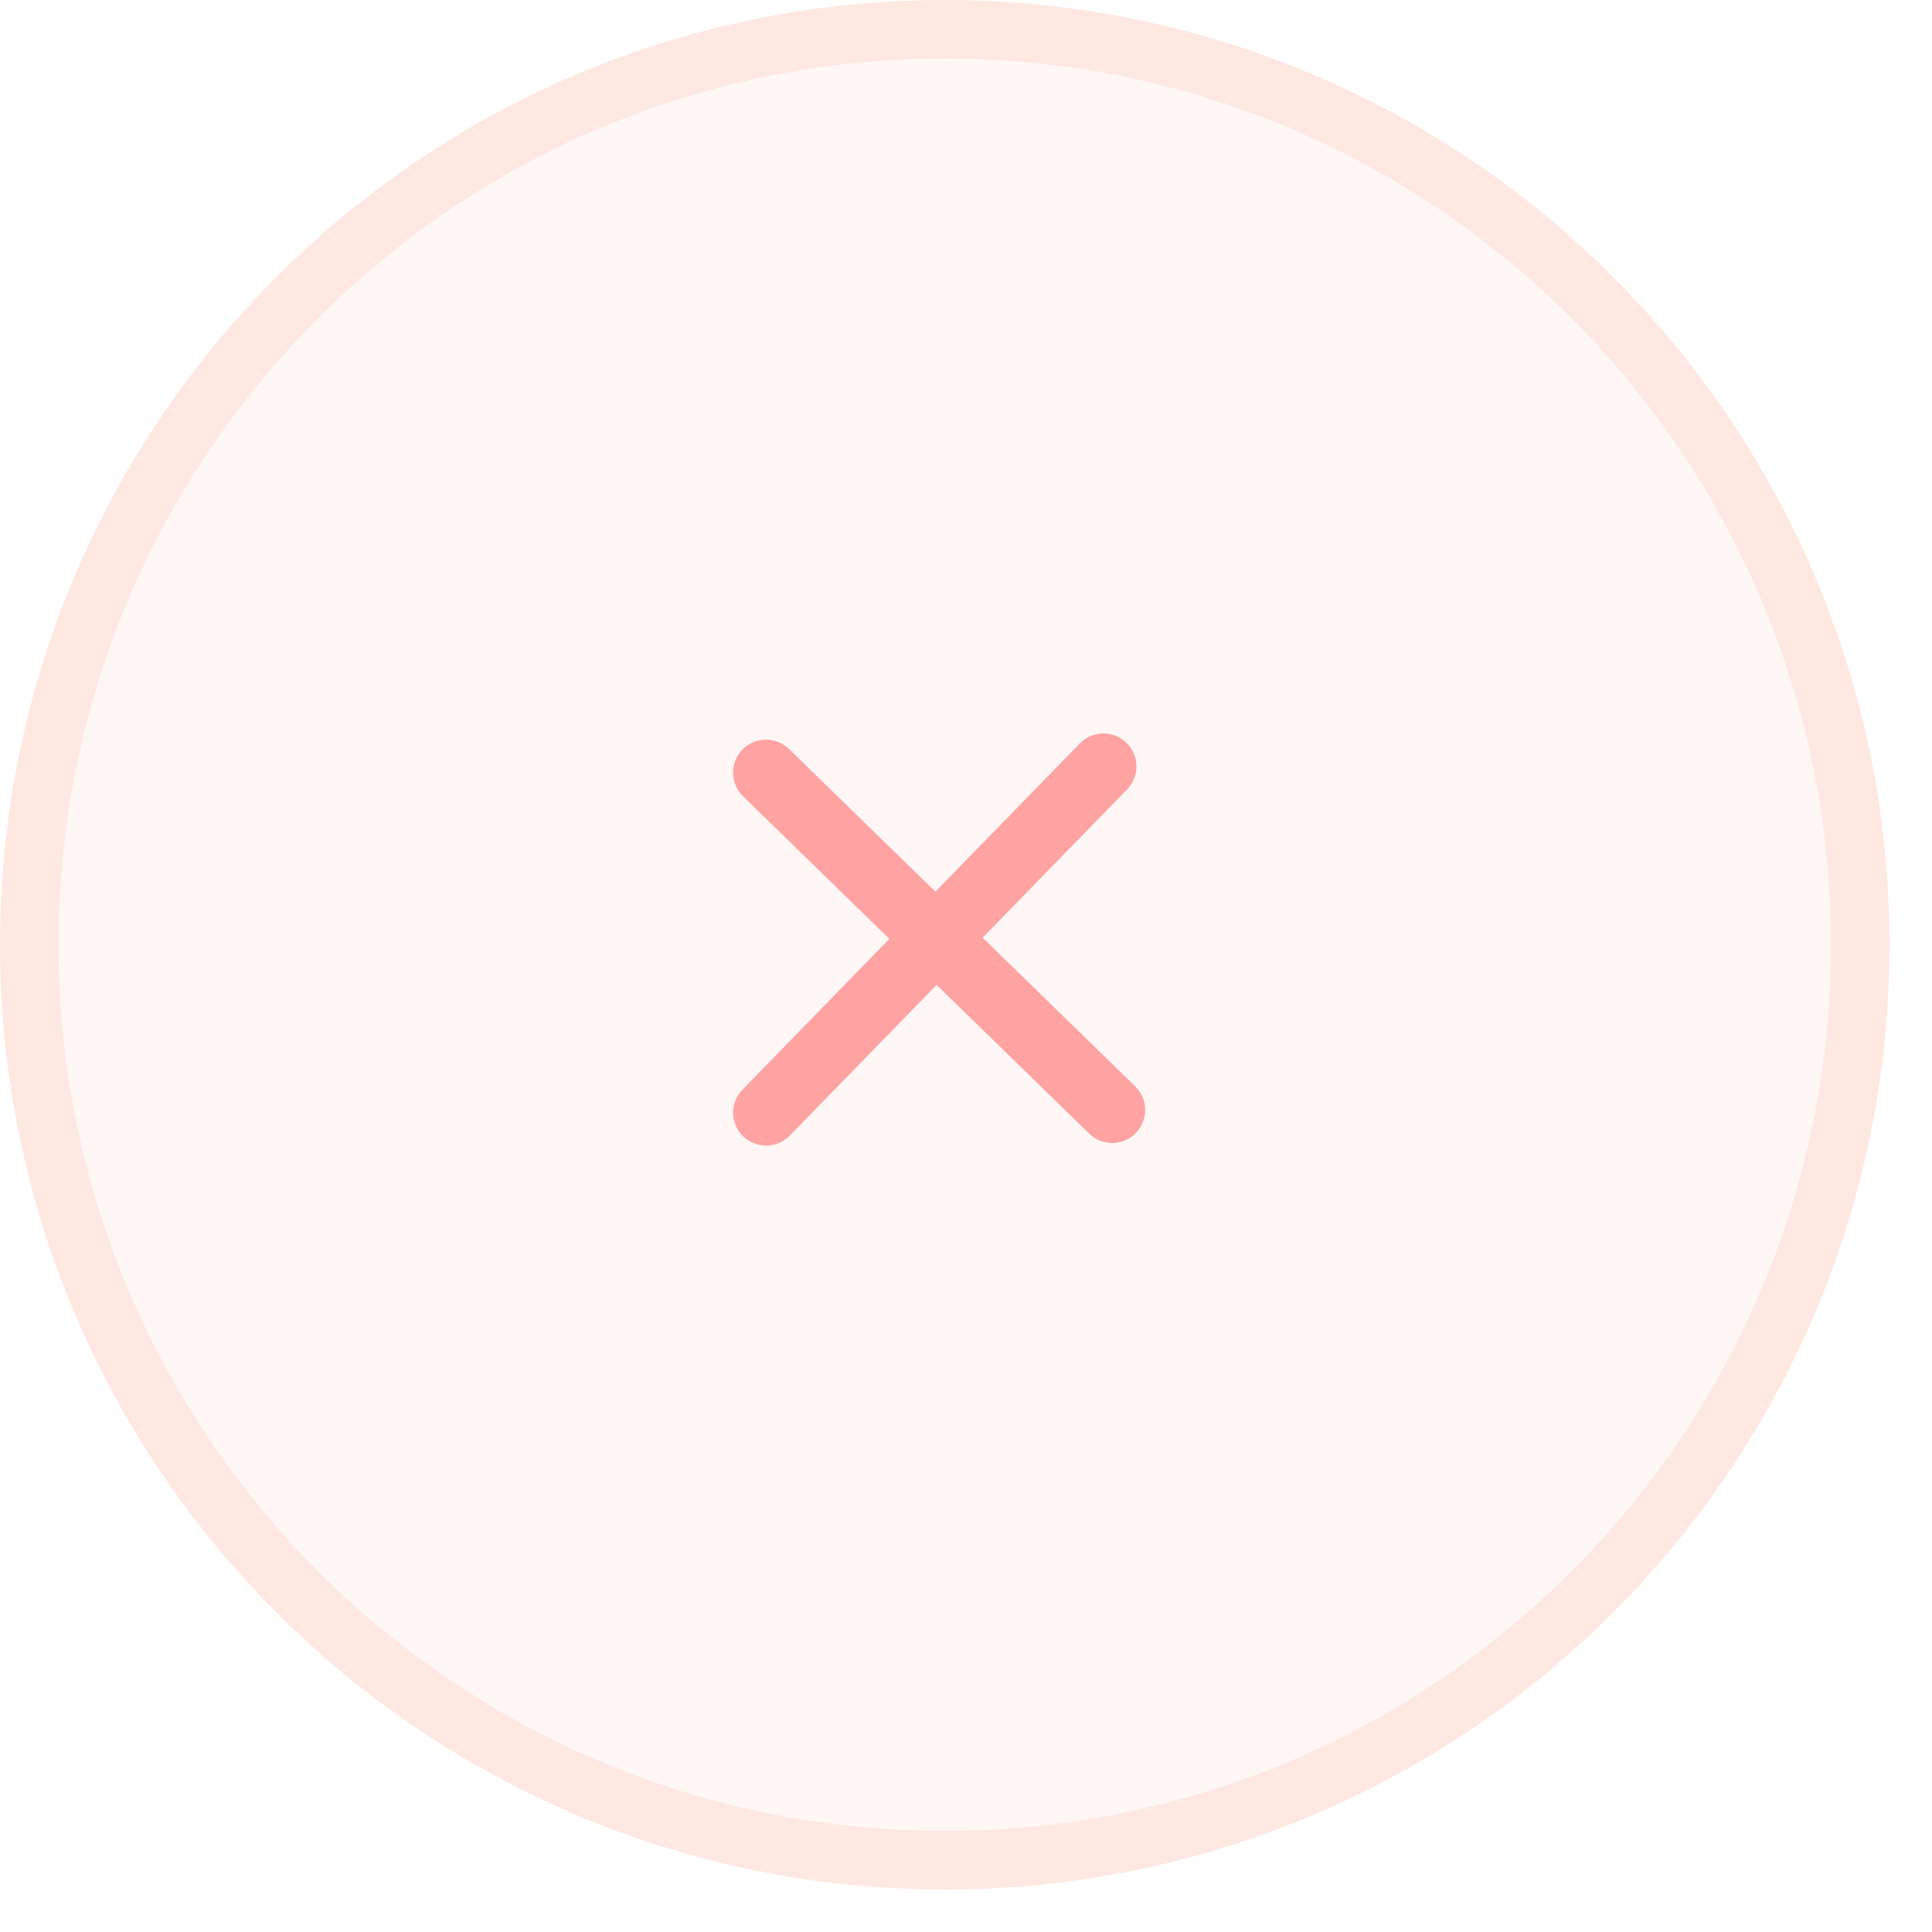
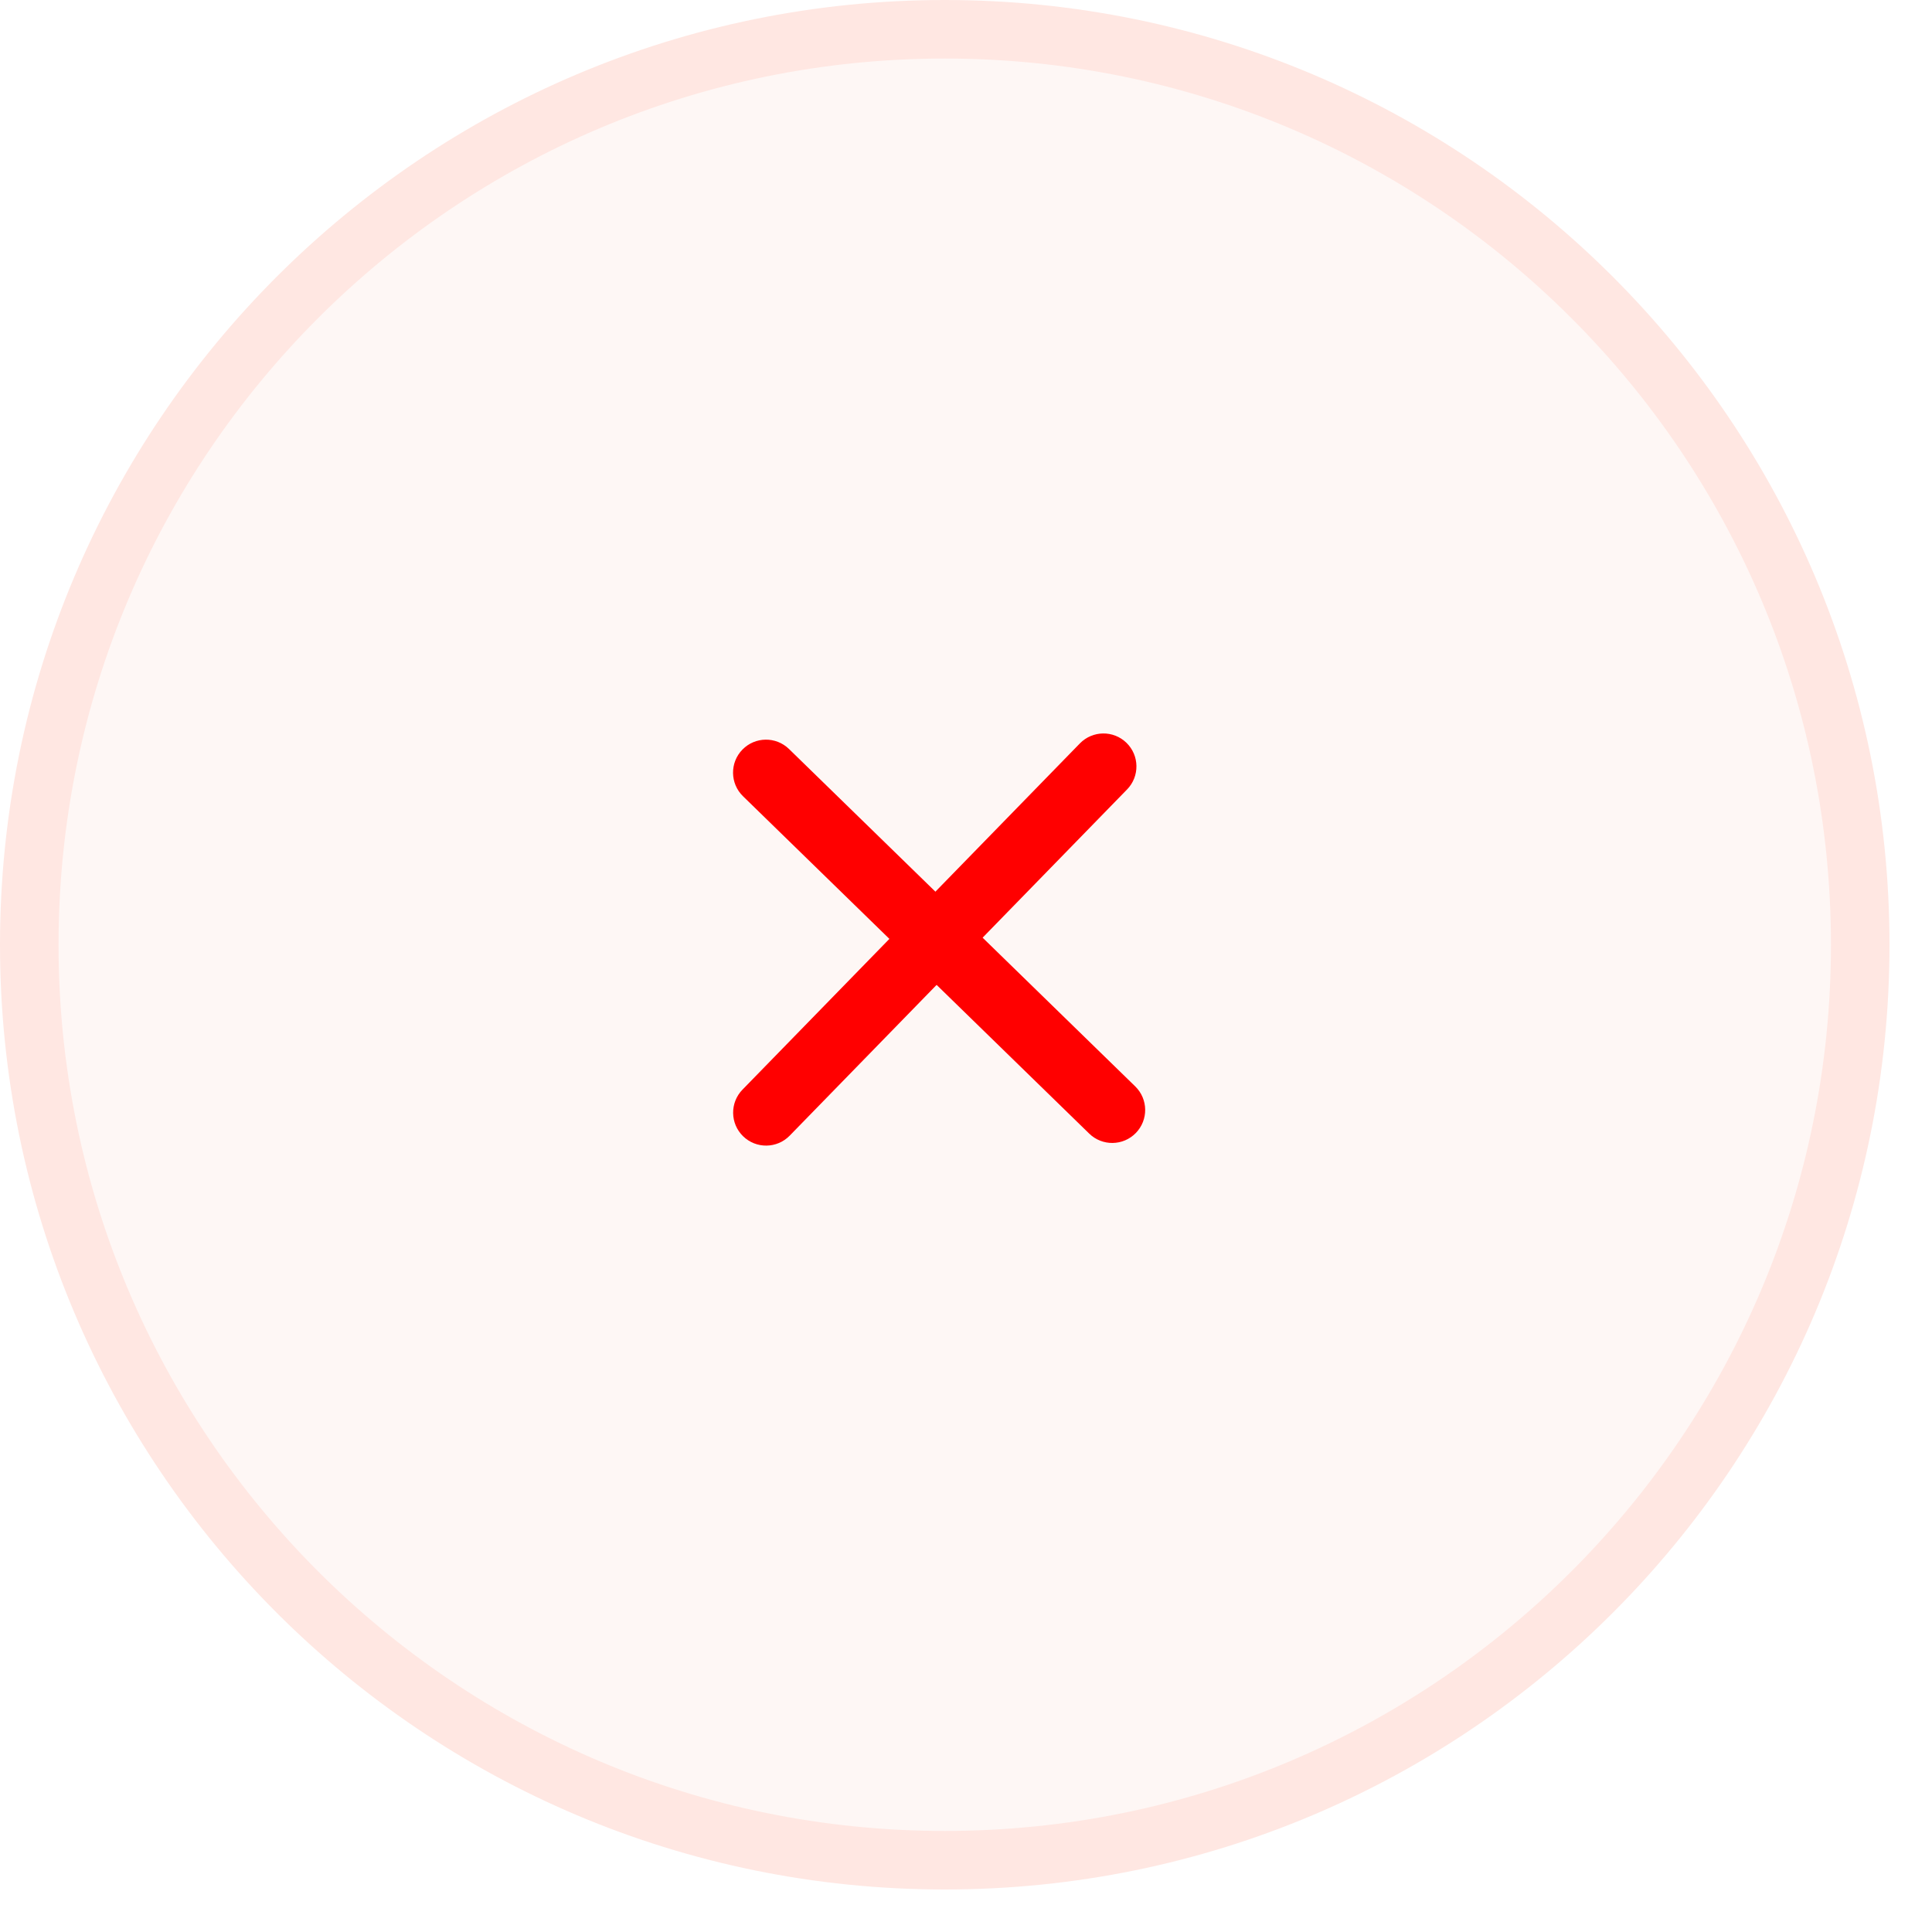
<svg xmlns="http://www.w3.org/2000/svg" width="33" height="33" viewBox="0 0 33 33" fill="none">
  <circle cx="16.137" cy="16.137" r="15.637" fill="#FEF7F5" stroke="#FFE7E2" />
-   <rect x="12.289" y="19.015" width="9.383" height="1.126" rx="0.563" transform="rotate(-45.7402 12.2891 19.0146)" fill="#FFA2A2" />
-   <rect x="19.008" y="19.756" width="9.383" height="1.126" rx="0.563" transform="rotate(-135.74 19.0078 19.7559)" fill="#FFA2A2" />
+   <rect x="12.289" y="19.015" width="9.383" height="1.126" rx="0.563" transform="rotate(-45.7402 12.2891 19.0146)" fill="#FF0000" />
+   <rect x="19.008" y="19.756" width="9.383" height="1.126" rx="0.563" transform="rotate(-135.74 19.0078 19.7559)" fill="#FF0000" />
</svg>
